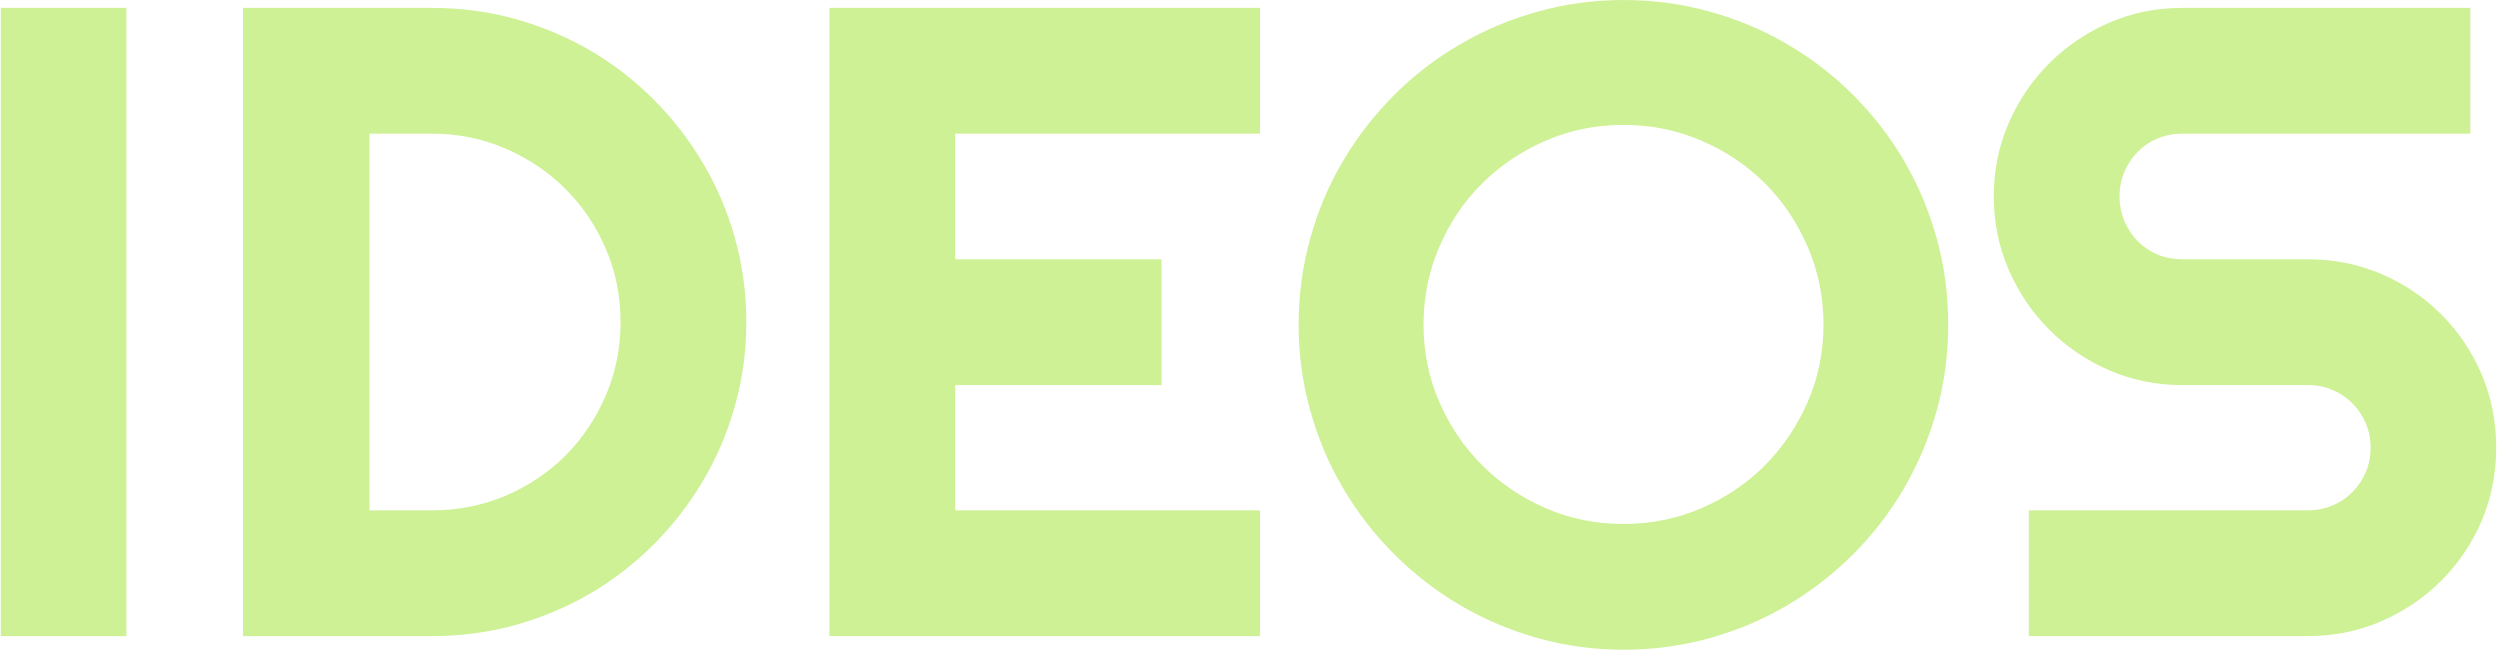
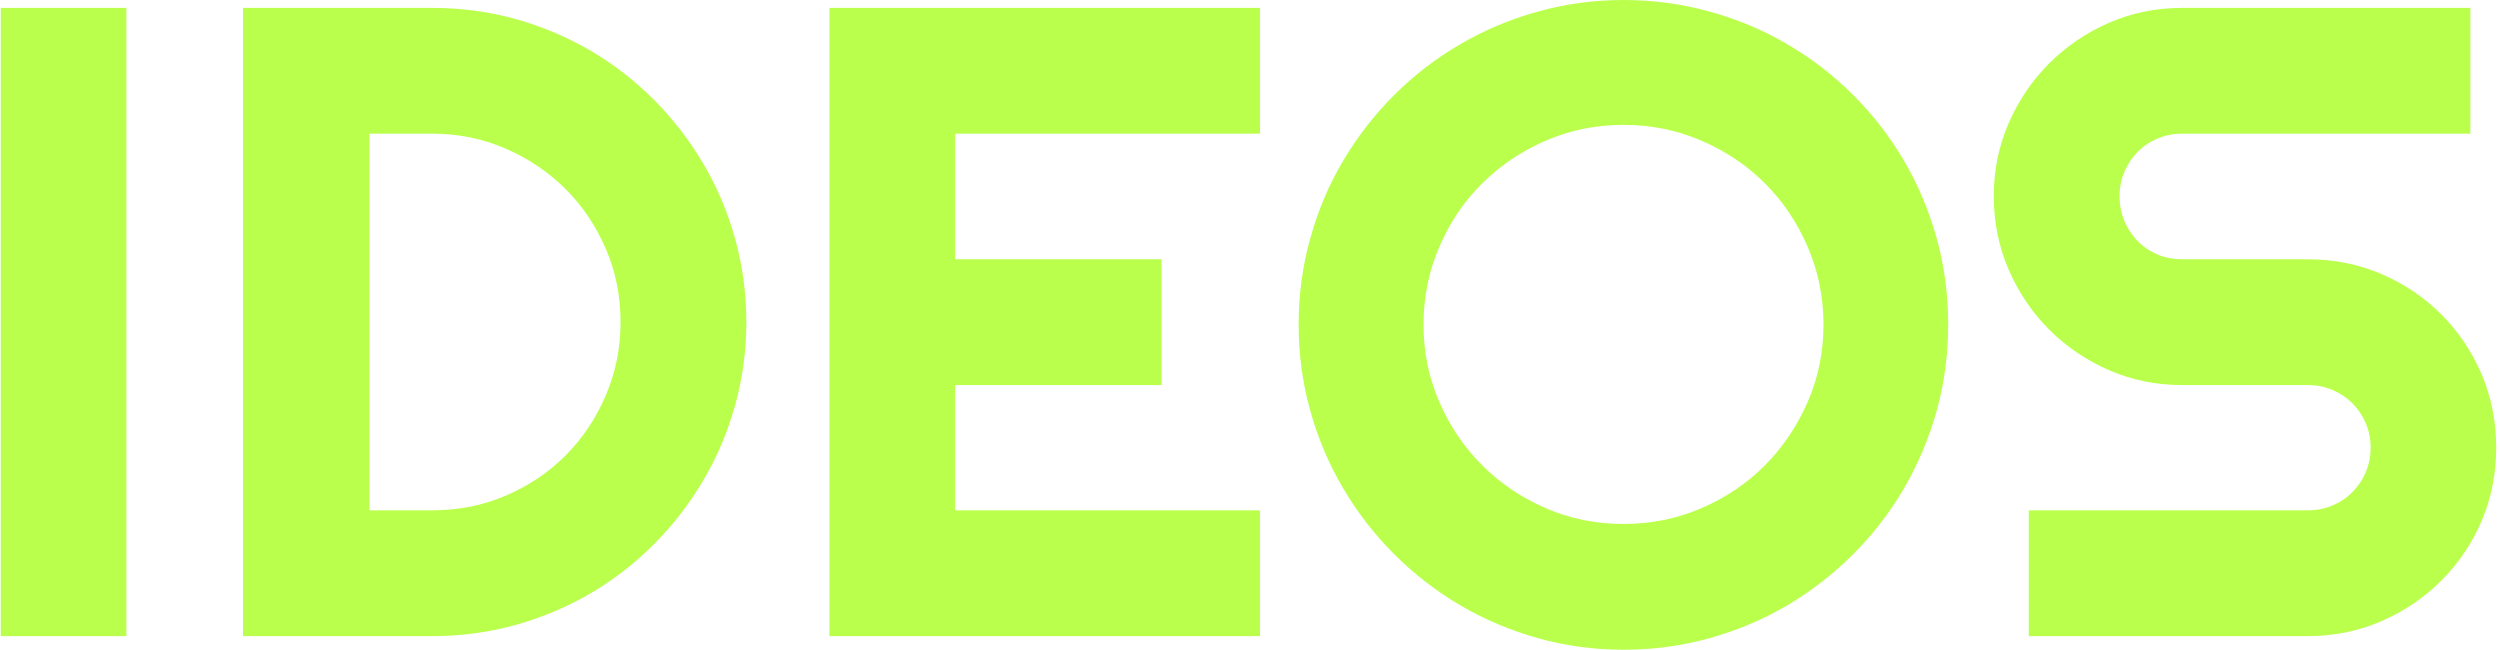
<svg xmlns="http://www.w3.org/2000/svg" version="1.1" width="1500" height="390" viewBox="0 0 1500 390">
  <g transform="matrix(1,0,0,1,-0.9090909,-0.07804107)">
    <svg viewBox="0 0 396 103" data-background-color="#110f10" preserveAspectRatio="xMidYMid meet" height="390" width="1500">
      <g id="tight-bounds" transform="matrix(1,0,0,1,0.24,0.02061085)">
        <svg viewBox="0 0 395.52 102.959" height="102.959" width="395.52">
          <g>
            <svg viewBox="0 0 395.52 102.959" height="102.959" width="395.52">
              <g>
                <svg viewBox="0 0 395.52 102.959" height="102.959" width="395.52">
                  <g id="textblocktransform">
                    <svg viewBox="0 0 395.52 102.959" height="102.959" width="395.52" id="textblock">
                      <g>
                        <svg viewBox="0 0 395.52 102.959" height="102.959" width="395.52">
                          <g transform="matrix(1,0,0,1,0,0)">
-                             <svg width="395.52" viewBox="3.25 -35.45 139.07 36.21" height="102.959" data-palette-color="#cef196">
-                               <path d="M10.25-35.01L10.25 0 3.25 0 3.25-35.01 10.25-35.01ZM44.8-17.5L44.8-17.5Q44.8-15.09 44.17-12.85 43.55-10.62 42.4-8.68 41.26-6.74 39.67-5.14 38.08-3.54 36.13-2.39 34.18-1.25 31.94-0.62 29.71 0 27.29 0L27.29 0 16.75 0 16.75-35.01 27.29-35.01Q29.71-35.01 31.94-34.39 34.18-33.76 36.13-32.62 38.08-31.47 39.67-29.87 41.26-28.27 42.4-26.33 43.55-24.39 44.17-22.16 44.8-19.92 44.8-17.5ZM37.79-17.5L37.79-17.5Q37.79-19.68 36.97-21.58 36.15-23.49 34.73-24.91 33.3-26.34 31.38-27.17 29.47-28 27.29-28L27.29-28 23.8-28 23.8-7.01 27.29-7.01Q29.47-7.01 31.38-7.82 33.3-8.64 34.73-10.07 36.15-11.5 36.97-13.42 37.79-15.33 37.79-17.5ZM73.43-7.01L73.43 0 49.43 0 49.43-35.01 73.43-35.01 73.43-28 56.44-28 56.44-21 67.94-21 67.94-13.99 56.44-13.99 56.44-7.01 73.43-7.01ZM111.78-17.36L111.78-17.36Q111.78-14.87 111.14-12.56 110.49-10.25 109.32-8.24 108.15-6.23 106.49-4.57 104.83-2.91 102.82-1.72 100.82-0.54 98.5 0.11 96.18 0.76 93.69 0.76L93.69 0.76Q91.2 0.76 88.9 0.11 86.59-0.54 84.58-1.72 82.56-2.91 80.9-4.57 79.24-6.23 78.06-8.24 76.87-10.25 76.23-12.56 75.58-14.87 75.58-17.36L75.58-17.36Q75.58-19.85 76.23-22.17 76.87-24.49 78.06-26.49 79.24-28.49 80.9-30.15 82.56-31.81 84.58-32.98 86.59-34.16 88.9-34.8 91.2-35.45 93.69-35.45L93.69-35.45Q96.18-35.45 98.5-34.8 100.82-34.16 102.82-32.98 104.83-31.81 106.49-30.15 108.15-28.49 109.32-26.49 110.49-24.49 111.14-22.17 111.78-19.85 111.78-17.36ZM104.83-17.36L104.83-17.36Q104.83-19.65 103.95-21.69 103.07-23.73 101.57-25.23 100.07-26.73 98.03-27.61 95.99-28.49 93.69-28.49L93.69-28.49Q91.37-28.49 89.35-27.61 87.32-26.73 85.81-25.23 84.29-23.73 83.42-21.69 82.54-19.65 82.54-17.36L82.54-17.36Q82.54-15.06 83.42-13.05 84.29-11.04 85.81-9.52 87.32-8.01 89.35-7.13 91.37-6.25 93.69-6.25L93.69-6.25Q95.99-6.25 98.03-7.13 100.07-8.01 101.57-9.52 103.07-11.04 103.95-13.05 104.83-15.06 104.83-17.36ZM114.32-24.51L114.32-24.51Q114.32-26.68 115.15-28.59 115.98-30.49 117.41-31.92 118.84-33.35 120.74-34.18 122.65-35.01 124.82-35.01L124.82-35.01 140.88-35.01 140.88-28 124.82-28Q124.09-28 123.45-27.73 122.82-27.47 122.34-26.99 121.87-26.51 121.6-25.88 121.33-25.24 121.33-24.51L121.33-24.51Q121.33-23.78 121.6-23.13 121.87-22.49 122.34-22.01 122.82-21.53 123.45-21.26 124.09-21 124.82-21L124.82-21 131.83-21Q134-21 135.92-20.18 137.83-19.36 139.26-17.93 140.69-16.5 141.51-14.59 142.32-12.67 142.32-10.5L142.32-10.5Q142.32-8.33 141.51-6.42 140.69-4.52 139.26-3.09 137.83-1.66 135.92-0.83 134 0 131.83 0L131.83 0 116.27 0 116.27-7.01 131.83-7.01Q132.56-7.01 133.19-7.28 133.83-7.54 134.3-8.02 134.78-8.5 135.05-9.13 135.32-9.77 135.32-10.5L135.32-10.5Q135.32-11.23 135.05-11.87 134.78-12.5 134.3-12.98 133.83-13.45 133.19-13.72 132.56-13.99 131.83-13.99L131.83-13.99 124.82-13.99Q122.65-13.99 120.74-14.82 118.84-15.65 117.41-17.08 115.98-18.51 115.15-20.42 114.32-22.34 114.32-24.51Z" opacity="1" transform="matrix(1,0,0,1,0,0)" fill="#cef196" class="wordmark-text-0" data-fill-palette-color="primary" id="text-0" />
+                             <svg width="395.52" viewBox="3.25 -35.45 139.07 36.21" height="102.959" data-palette-color="#baff4c">
+                               <path d="M10.25-35.01L10.25 0 3.25 0 3.25-35.01 10.25-35.01ZM44.8-17.5L44.8-17.5Q44.8-15.09 44.17-12.85 43.55-10.62 42.4-8.68 41.26-6.74 39.67-5.14 38.08-3.54 36.13-2.39 34.18-1.25 31.94-0.62 29.71 0 27.29 0L27.29 0 16.75 0 16.75-35.01 27.29-35.01Q29.71-35.01 31.94-34.39 34.18-33.76 36.13-32.62 38.08-31.47 39.67-29.87 41.26-28.27 42.4-26.33 43.55-24.39 44.17-22.16 44.8-19.92 44.8-17.5ZM37.79-17.5L37.79-17.5Q37.79-19.68 36.97-21.58 36.15-23.49 34.73-24.91 33.3-26.34 31.38-27.17 29.47-28 27.29-28L27.29-28 23.8-28 23.8-7.01 27.29-7.01Q29.47-7.01 31.38-7.82 33.3-8.64 34.73-10.07 36.15-11.5 36.97-13.42 37.79-15.33 37.79-17.5ZM73.43-7.01L73.43 0 49.43 0 49.43-35.01 73.43-35.01 73.43-28 56.44-28 56.44-21 67.94-21 67.94-13.99 56.44-13.99 56.44-7.01 73.43-7.01ZM111.78-17.36L111.78-17.36Q111.78-14.87 111.14-12.56 110.49-10.25 109.32-8.24 108.15-6.23 106.49-4.57 104.83-2.91 102.82-1.72 100.82-0.54 98.5 0.11 96.18 0.76 93.69 0.76L93.69 0.76Q91.2 0.76 88.9 0.11 86.59-0.54 84.58-1.72 82.56-2.91 80.9-4.57 79.24-6.23 78.06-8.24 76.87-10.25 76.23-12.56 75.58-14.87 75.58-17.36L75.58-17.36Q75.58-19.85 76.23-22.17 76.87-24.49 78.06-26.49 79.24-28.49 80.9-30.15 82.56-31.81 84.58-32.98 86.59-34.16 88.9-34.8 91.2-35.45 93.69-35.45L93.69-35.45Q96.18-35.45 98.5-34.8 100.82-34.16 102.82-32.98 104.83-31.81 106.49-30.15 108.15-28.49 109.32-26.49 110.49-24.49 111.14-22.17 111.78-19.85 111.78-17.36ZM104.83-17.36L104.83-17.36Q104.83-19.65 103.95-21.69 103.07-23.73 101.57-25.23 100.07-26.73 98.03-27.61 95.99-28.49 93.69-28.49L93.69-28.49Q91.37-28.49 89.35-27.61 87.32-26.73 85.81-25.23 84.29-23.73 83.42-21.69 82.54-19.65 82.54-17.36L82.54-17.36Q82.54-15.06 83.42-13.05 84.29-11.04 85.81-9.52 87.32-8.01 89.35-7.13 91.37-6.25 93.69-6.25L93.69-6.25Q95.99-6.25 98.03-7.13 100.07-8.01 101.57-9.52 103.07-11.04 103.95-13.05 104.83-15.06 104.83-17.36ZM114.32-24.51L114.32-24.51Q114.32-26.68 115.15-28.59 115.98-30.49 117.41-31.92 118.84-33.35 120.74-34.18 122.65-35.01 124.82-35.01L124.82-35.01 140.88-35.01 140.88-28 124.82-28Q124.09-28 123.45-27.73 122.82-27.47 122.34-26.99 121.87-26.51 121.6-25.88 121.33-25.24 121.33-24.51L121.33-24.51Q121.33-23.78 121.6-23.13 121.87-22.49 122.34-22.01 122.82-21.53 123.45-21.26 124.09-21 124.82-21L124.82-21 131.83-21Q134-21 135.92-20.18 137.83-19.36 139.26-17.93 140.69-16.5 141.51-14.59 142.32-12.67 142.32-10.5L142.32-10.5Q142.32-8.33 141.51-6.42 140.69-4.52 139.26-3.09 137.83-1.66 135.92-0.83 134 0 131.83 0L131.83 0 116.27 0 116.27-7.01 131.83-7.01Q132.56-7.01 133.19-7.28 133.83-7.54 134.3-8.02 134.78-8.5 135.05-9.13 135.32-9.77 135.32-10.5L135.32-10.5Q135.32-11.23 135.05-11.87 134.78-12.5 134.3-12.98 133.83-13.45 133.19-13.72 132.56-13.99 131.83-13.99L131.83-13.99 124.82-13.99Q122.65-13.99 120.74-14.82 118.84-15.65 117.41-17.08 115.98-18.51 115.15-20.42 114.32-22.34 114.32-24.51Z" opacity="1" transform="matrix(1,0,0,1,0,0)" fill="#baff4c" class="wordmark-text-0" data-fill-palette-color="primary" id="text-0" />
                            </svg>
                          </g>
                        </svg>
                      </g>
                    </svg>
                  </g>
                </svg>
              </g>
            </svg>
          </g>
          <defs />
        </svg>
        <rect width="395.52" height="102.959" fill="none" stroke="none" visibility="hidden" />
      </g>
    </svg>
  </g>
</svg>
